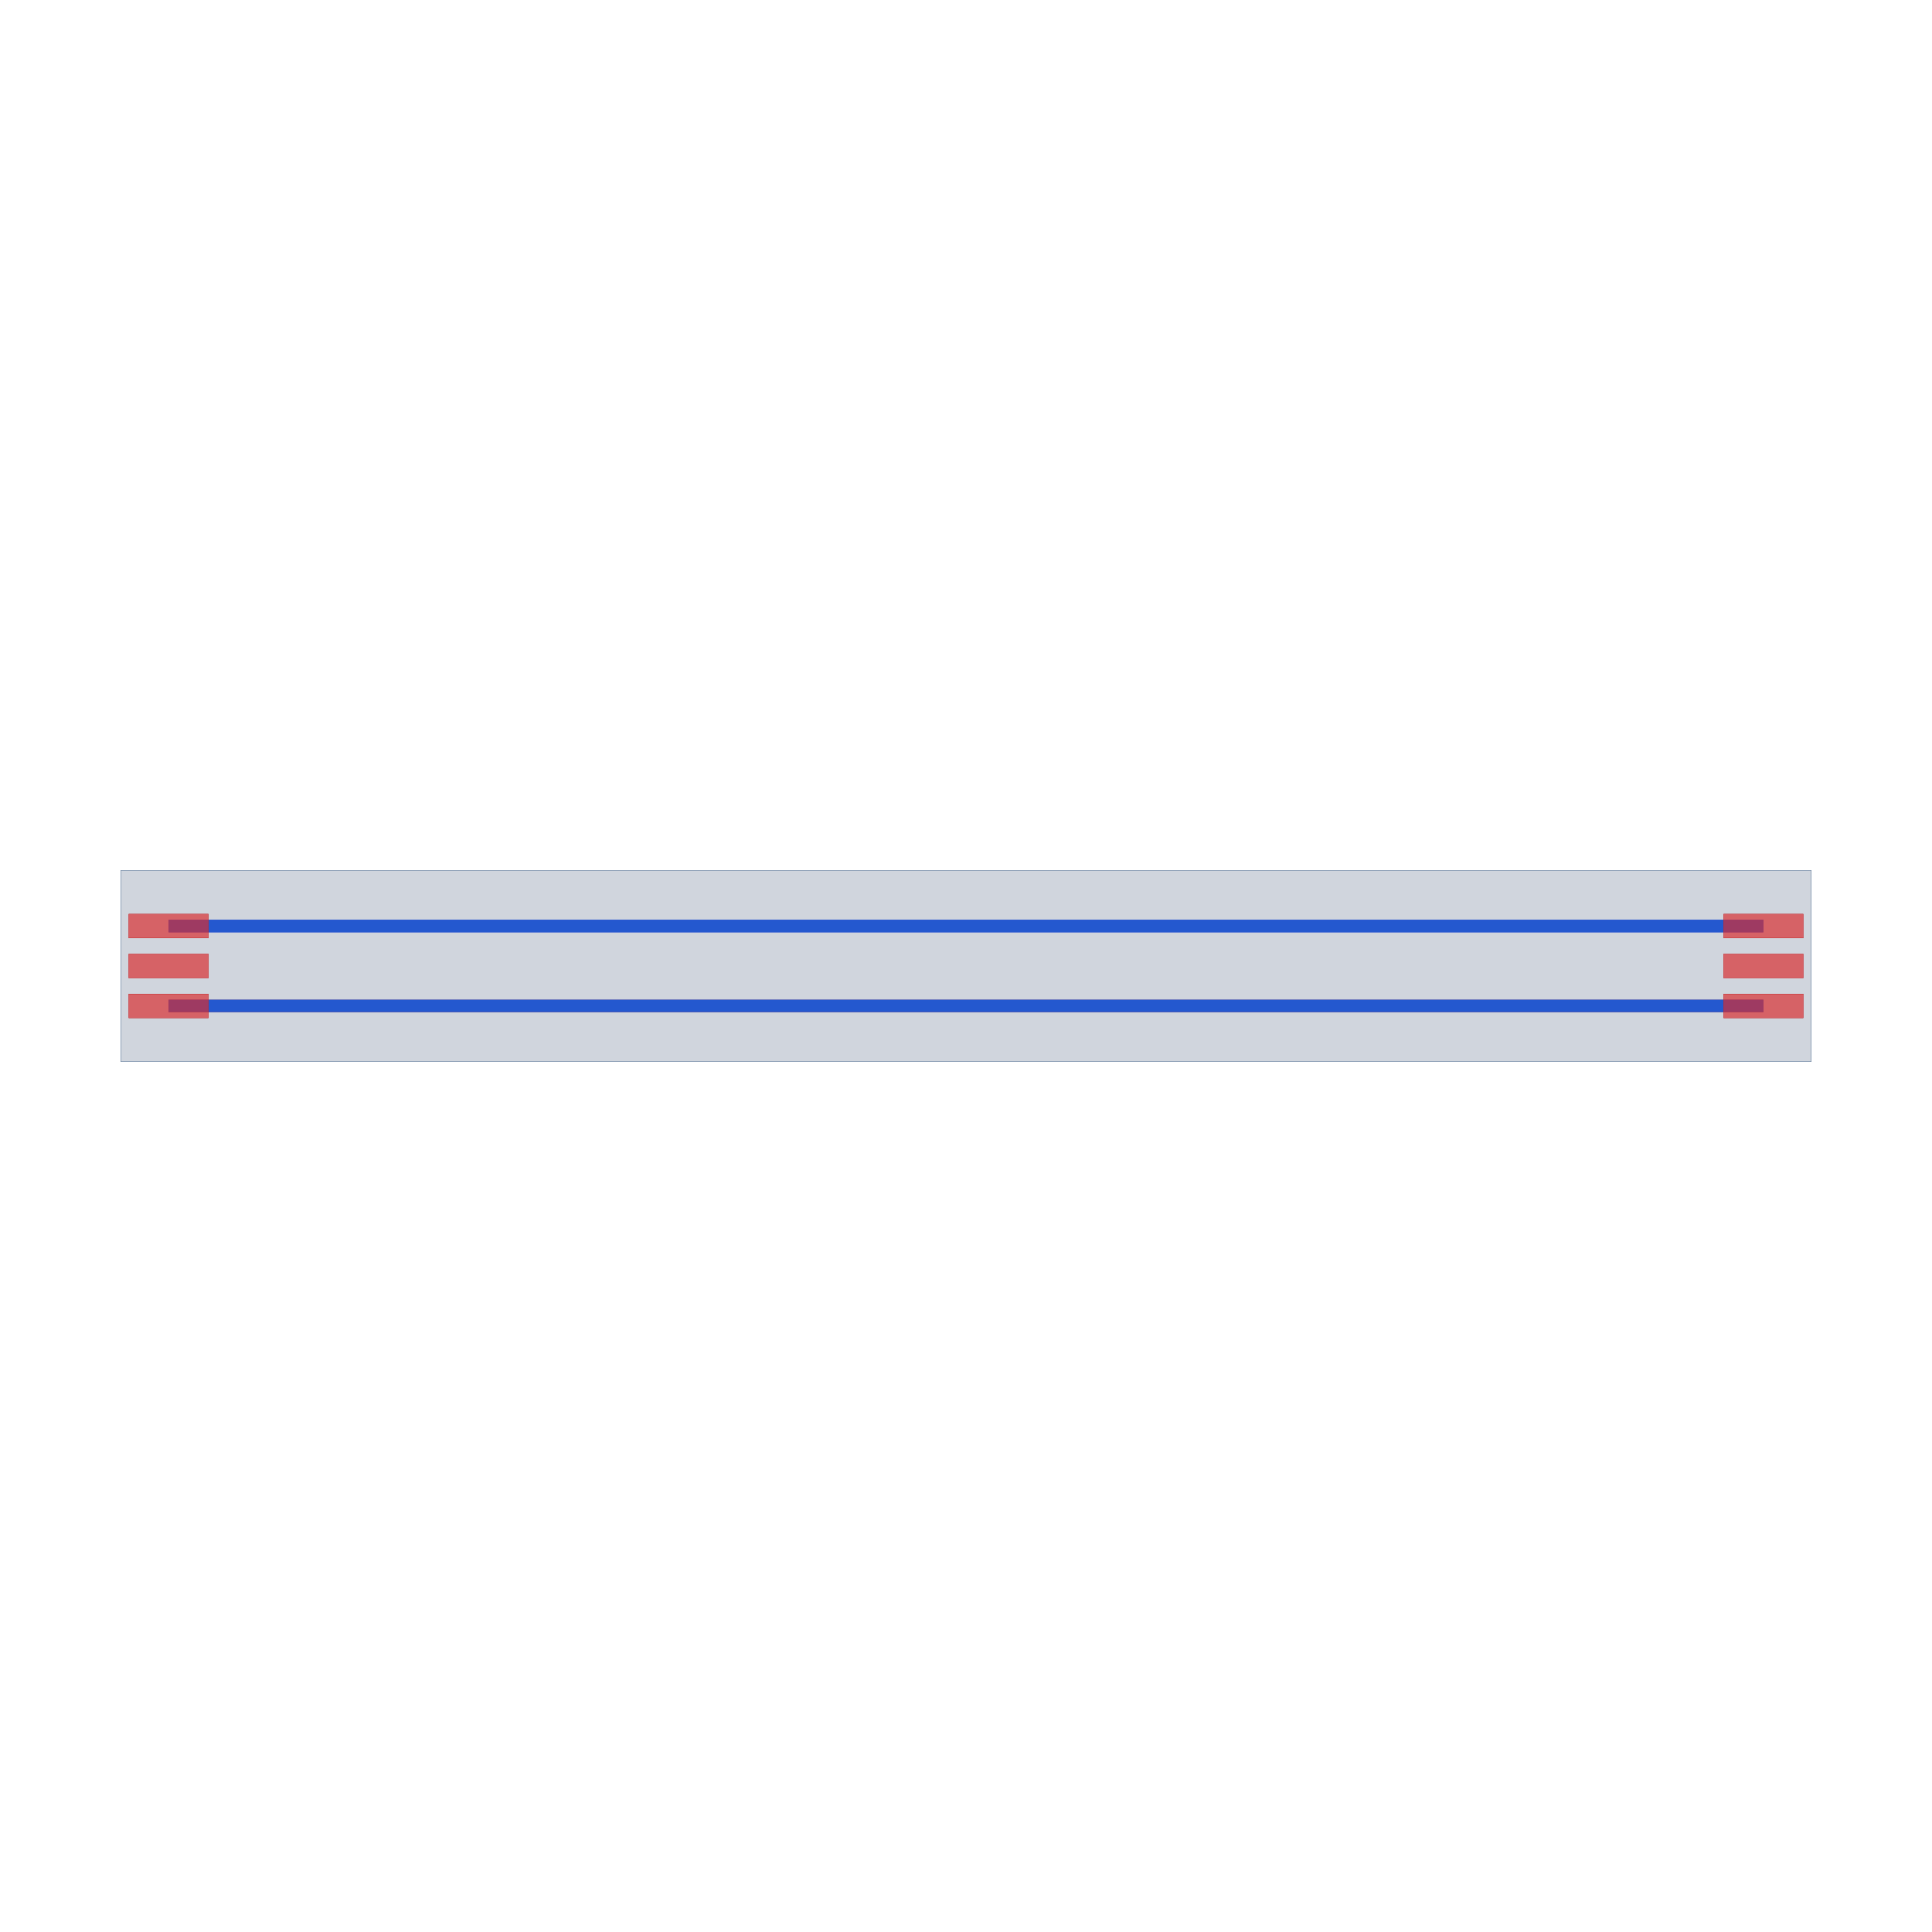
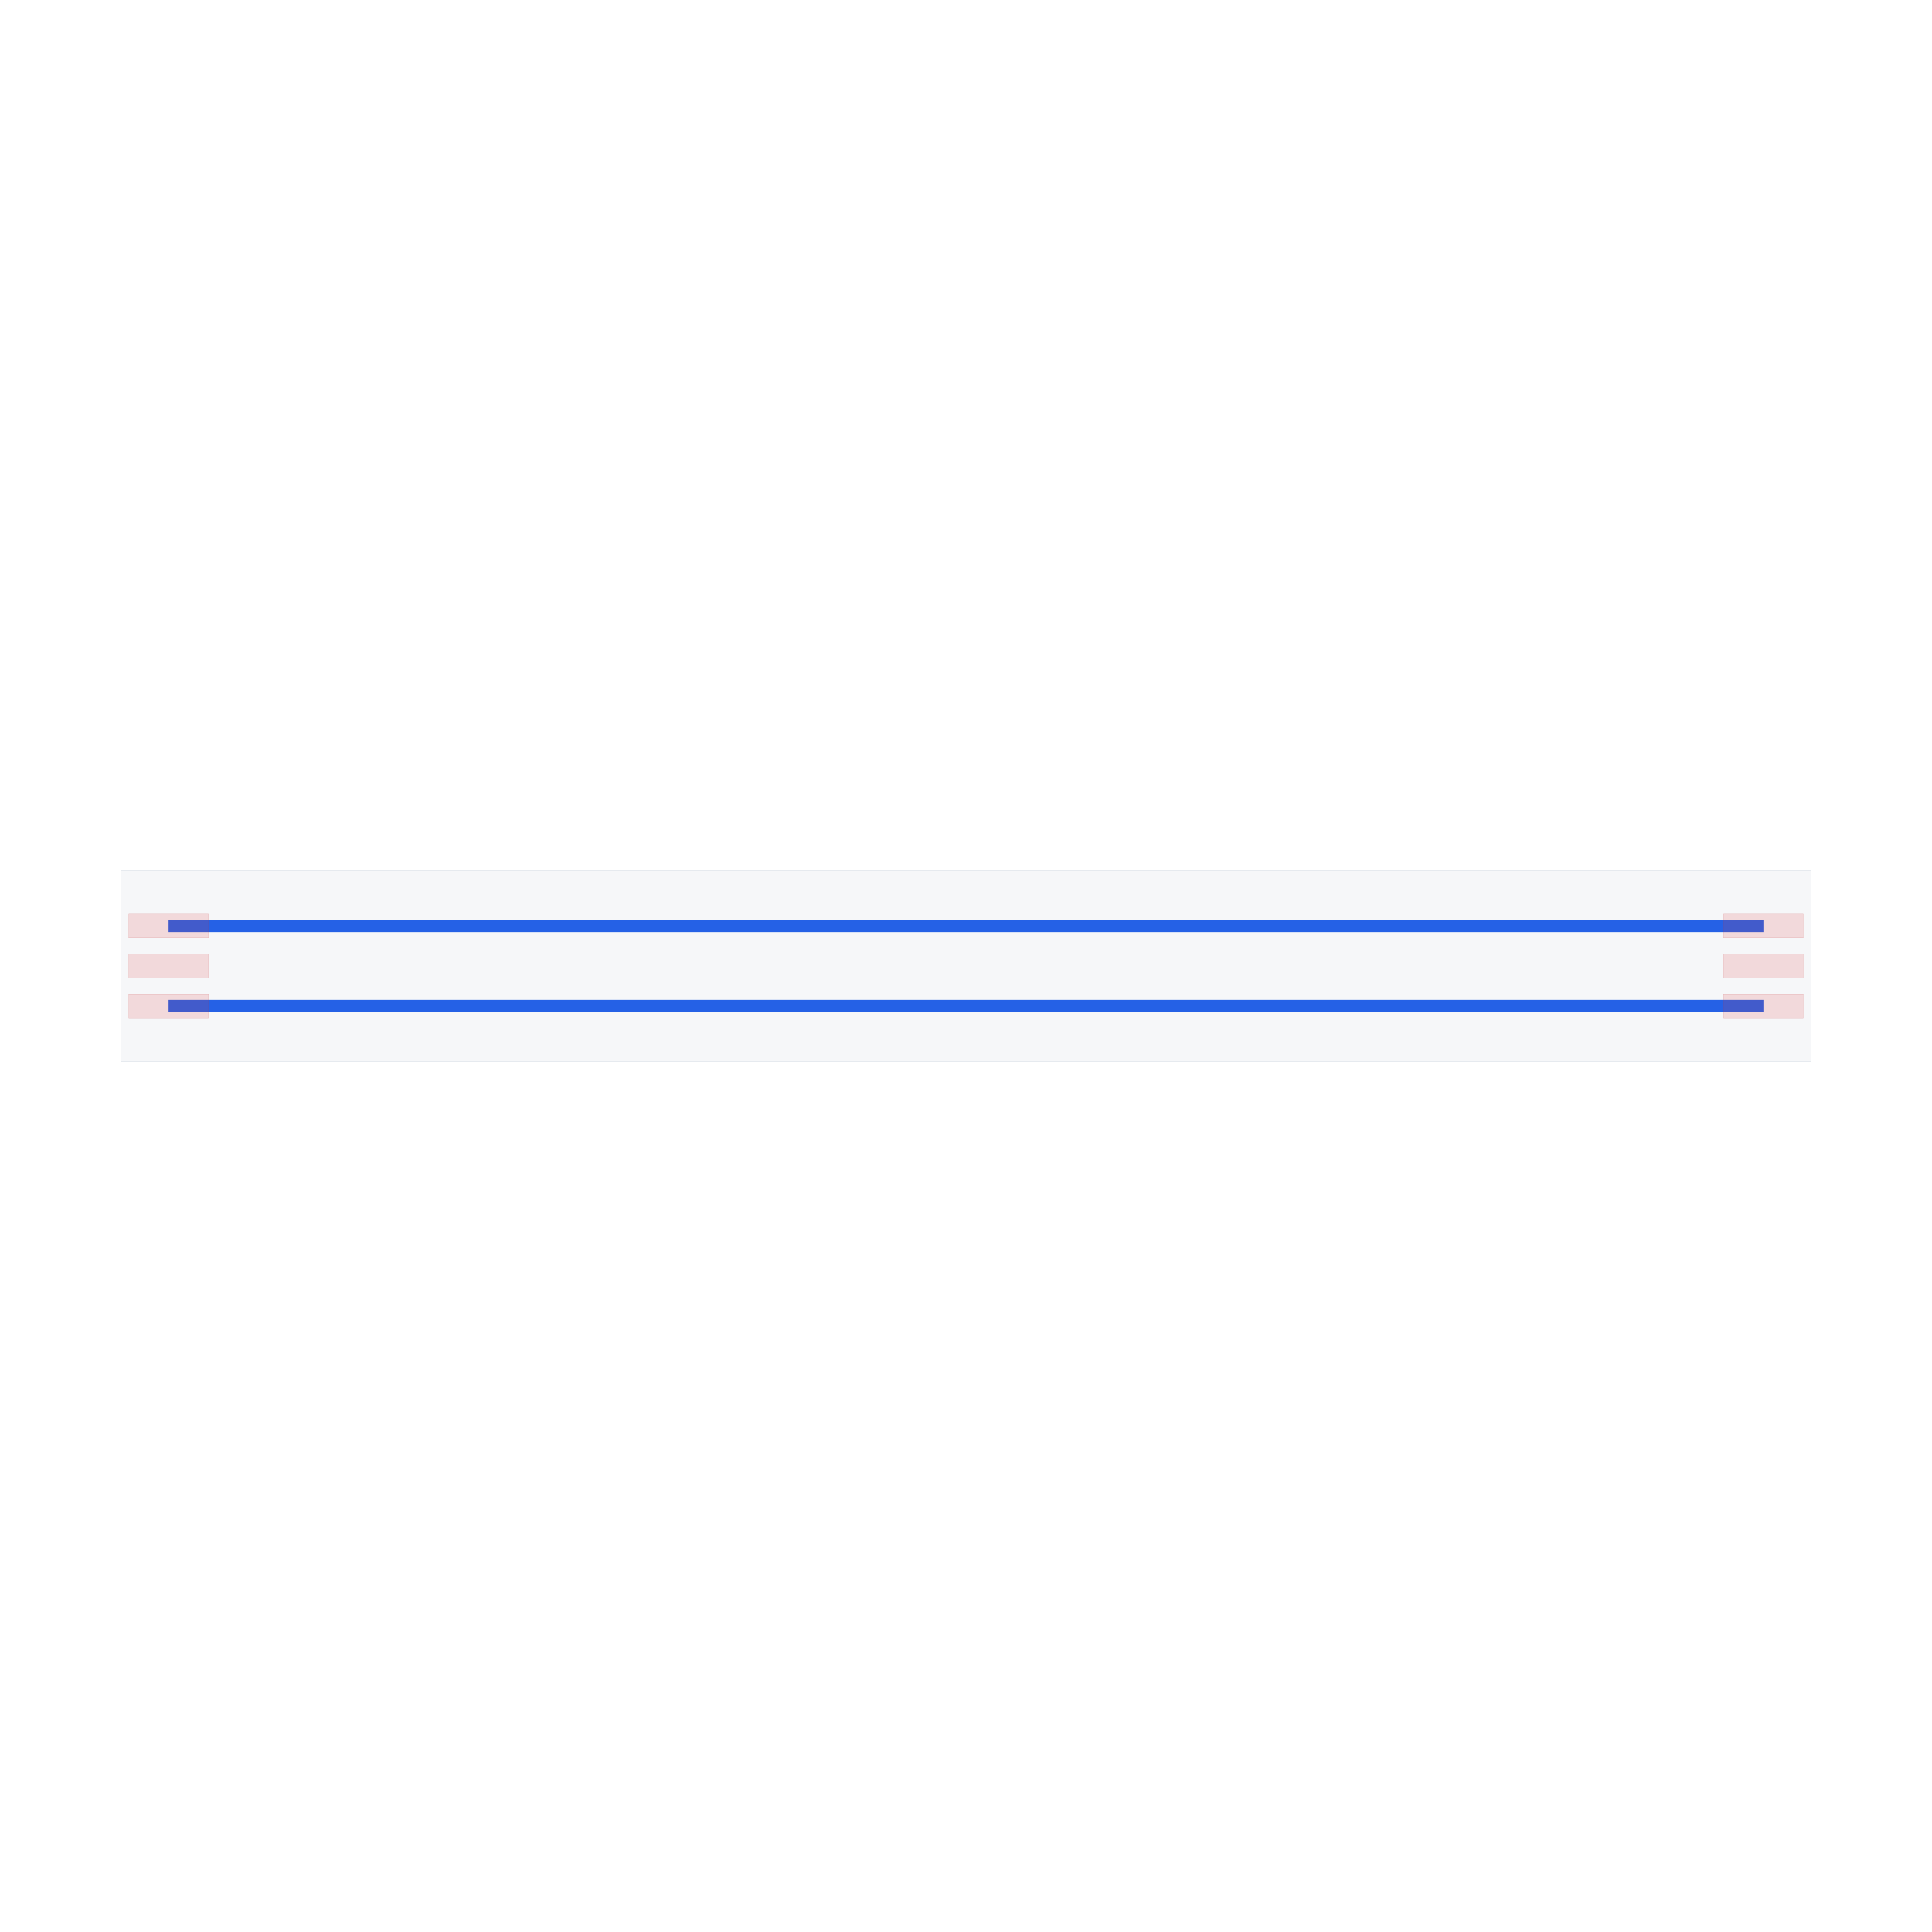
<svg xmlns="http://www.w3.org/2000/svg" width="640" height="640" viewBox="0 0 640 640">
  <rect width="100%" height="100%" fill="white" />
  <g>
    <polyline data-points="0,0.5 20,0.5" data-type="line" data-label="" points="55.849,306.792 584.151,306.792" fill="none" stroke="#2563eb" stroke-width="3.962" />
  </g>
  <g>
    <polyline data-points="0,-0.5 20,-0.5" data-type="line" data-label="" points="55.849,333.208 584.151,333.208" fill="none" stroke="#2563eb" stroke-width="3.962" />
-   </g>
-   <g>
-     <polyline data-points="0,0.5 20,0.5" data-type="line" data-label="" points="55.849,306.792 584.151,306.792" fill="none" stroke="#2563eb" stroke-width="3.962" />
-   </g>
-   <g>
-     <polyline data-points="0,-0.5 20,-0.5" data-type="line" data-label="" points="55.849,333.208 584.151,333.208" fill="none" stroke="#2563eb" stroke-width="3.962" />
-   </g>
-   <g>
-     <polyline data-points="0,0.5 20,0.5" data-type="line" data-label="" points="55.849,306.792 584.151,306.792" fill="none" stroke="#2563eb" stroke-width="3.962" />
-   </g>
-   <g>
-     <polyline data-points="0,-0.5 20,-0.5" data-type="line" data-label="" points="55.849,333.208 584.151,333.208" fill="none" stroke="#2563eb" stroke-width="3.962" />
-   </g>
-   <g>
-     <polyline data-points="0,0.5 20,0.5" data-type="line" data-label="" points="55.849,306.792 584.151,306.792" fill="none" stroke="hsl(240, 100%, 50%)" stroke-width="3.962" />
-   </g>
-   <g>
-     <polyline data-points="0,-0.5 20,-0.5" data-type="line" data-label="" points="55.849,333.208 584.151,333.208" fill="none" stroke="hsl(0, 100%, 50%)" stroke-width="3.962" />
-   </g>
-   <g>
-     <polyline data-points="0,0.5 20,0.5" data-type="line" data-label="" points="55.849,306.792 584.151,306.792" fill="none" stroke="#2563eb" stroke-width="3.962" />
-   </g>
-   <g>
-     <polyline data-points="0,-0.5 20,-0.5" data-type="line" data-label="" points="55.849,333.208 584.151,333.208" fill="none" stroke="#2563eb" stroke-width="3.962" />
-   </g>
-   <g>
-     <polyline data-points="0,0.5 20,0.5" data-type="line" data-label="" points="55.849,306.792 584.151,306.792" fill="none" stroke="#2563eb" stroke-width="3.962" />
-   </g>
-   <g>
-     <polyline data-points="0,-0.5 20,-0.5" data-type="line" data-label="" points="55.849,333.208 584.151,333.208" fill="none" stroke="#2563eb" stroke-width="3.962" />
-   </g>
-   <g>
-     <rect data-type="rect" data-label="" data-x="10" data-y="0" x="40" y="288.302" width="560" height="63.396" fill="rgba(30, 70, 120, 0.04)" stroke="rgba(30, 70, 120, 0.55)" stroke-width="0.038" />
-   </g>
-   <g>
-     <rect data-type="rect" data-label="" data-x="0" data-y="0.5" x="42.642" y="302.83" width="26.415" height="7.925" fill="rgba(220, 60, 60, 0.16)" stroke="rgba(190, 40, 40, 0.75)" stroke-width="0.038" />
-   </g>
-   <g>
-     <rect data-type="rect" data-label="" data-x="0" data-y="0" x="42.642" y="316.038" width="26.415" height="7.925" fill="rgba(220, 60, 60, 0.16)" stroke="rgba(190, 40, 40, 0.75)" stroke-width="0.038" />
-   </g>
-   <g>
-     <rect data-type="rect" data-label="" data-x="0" data-y="-0.5" x="42.642" y="329.245" width="26.415" height="7.925" fill="rgba(220, 60, 60, 0.16)" stroke="rgba(190, 40, 40, 0.75)" stroke-width="0.038" />
-   </g>
-   <g>
-     <rect data-type="rect" data-label="" data-x="20" data-y="0.5" x="570.943" y="302.83" width="26.415" height="7.925" fill="rgba(220, 60, 60, 0.16)" stroke="rgba(190, 40, 40, 0.75)" stroke-width="0.038" />
-   </g>
-   <g>
-     <rect data-type="rect" data-label="" data-x="20" data-y="0" x="570.943" y="316.038" width="26.415" height="7.925" fill="rgba(220, 60, 60, 0.16)" stroke="rgba(190, 40, 40, 0.75)" stroke-width="0.038" />
-   </g>
-   <g>
-     <rect data-type="rect" data-label="" data-x="20" data-y="-0.5" x="570.943" y="329.245" width="26.415" height="7.925" fill="rgba(220, 60, 60, 0.16)" stroke="rgba(190, 40, 40, 0.75)" stroke-width="0.038" />
-   </g>
-   <g>
-     <rect data-type="rect" data-label="" data-x="10" data-y="0" x="40" y="288.302" width="560" height="63.396" fill="rgba(30, 70, 120, 0.04)" stroke="rgba(30, 70, 120, 0.55)" stroke-width="0.038" />
-   </g>
-   <g>
-     <rect data-type="rect" data-label="" data-x="0" data-y="0.5" x="42.642" y="302.83" width="26.415" height="7.925" fill="rgba(220, 60, 60, 0.16)" stroke="rgba(190, 40, 40, 0.75)" stroke-width="0.038" />
-   </g>
-   <g>
-     <rect data-type="rect" data-label="" data-x="0" data-y="0" x="42.642" y="316.038" width="26.415" height="7.925" fill="rgba(220, 60, 60, 0.16)" stroke="rgba(190, 40, 40, 0.75)" stroke-width="0.038" />
-   </g>
-   <g>
-     <rect data-type="rect" data-label="" data-x="0" data-y="-0.5" x="42.642" y="329.245" width="26.415" height="7.925" fill="rgba(220, 60, 60, 0.16)" stroke="rgba(190, 40, 40, 0.75)" stroke-width="0.038" />
-   </g>
-   <g>
-     <rect data-type="rect" data-label="" data-x="20" data-y="0.5" x="570.943" y="302.83" width="26.415" height="7.925" fill="rgba(220, 60, 60, 0.16)" stroke="rgba(190, 40, 40, 0.75)" stroke-width="0.038" />
-   </g>
-   <g>
-     <rect data-type="rect" data-label="" data-x="20" data-y="0" x="570.943" y="316.038" width="26.415" height="7.925" fill="rgba(220, 60, 60, 0.16)" stroke="rgba(190, 40, 40, 0.75)" stroke-width="0.038" />
-   </g>
-   <g>
-     <rect data-type="rect" data-label="" data-x="20" data-y="-0.5" x="570.943" y="329.245" width="26.415" height="7.925" fill="rgba(220, 60, 60, 0.16)" stroke="rgba(190, 40, 40, 0.75)" stroke-width="0.038" />
-   </g>
-   <g>
-     <rect data-type="rect" data-label="" data-x="10" data-y="0" x="40" y="288.302" width="560" height="63.396" fill="rgba(30, 70, 120, 0.04)" stroke="rgba(30, 70, 120, 0.55)" stroke-width="0.038" />
-   </g>
-   <g>
-     <rect data-type="rect" data-label="" data-x="0" data-y="0.5" x="42.642" y="302.83" width="26.415" height="7.925" fill="rgba(220, 60, 60, 0.16)" stroke="rgba(190, 40, 40, 0.75)" stroke-width="0.038" />
-   </g>
-   <g>
-     <rect data-type="rect" data-label="" data-x="0" data-y="0" x="42.642" y="316.038" width="26.415" height="7.925" fill="rgba(220, 60, 60, 0.16)" stroke="rgba(190, 40, 40, 0.75)" stroke-width="0.038" />
-   </g>
-   <g>
-     <rect data-type="rect" data-label="" data-x="0" data-y="-0.5" x="42.642" y="329.245" width="26.415" height="7.925" fill="rgba(220, 60, 60, 0.16)" stroke="rgba(190, 40, 40, 0.75)" stroke-width="0.038" />
-   </g>
-   <g>
-     <rect data-type="rect" data-label="" data-x="20" data-y="0.5" x="570.943" y="302.83" width="26.415" height="7.925" fill="rgba(220, 60, 60, 0.16)" stroke="rgba(190, 40, 40, 0.75)" stroke-width="0.038" />
-   </g>
-   <g>
-     <rect data-type="rect" data-label="" data-x="20" data-y="0" x="570.943" y="316.038" width="26.415" height="7.925" fill="rgba(220, 60, 60, 0.16)" stroke="rgba(190, 40, 40, 0.75)" stroke-width="0.038" />
-   </g>
-   <g>
-     <rect data-type="rect" data-label="" data-x="20" data-y="-0.5" x="570.943" y="329.245" width="26.415" height="7.925" fill="rgba(220, 60, 60, 0.16)" stroke="rgba(190, 40, 40, 0.75)" stroke-width="0.038" />
-   </g>
-   <g>
-     <rect data-type="rect" data-label="" data-x="10" data-y="0" x="40" y="288.302" width="560" height="63.396" fill="rgba(30,41,59,0.03)" stroke="rgba(30,41,59,0.55)" stroke-width="0.038" />
-   </g>
-   <g>
-     <rect data-type="rect" data-label="" data-x="0" data-y="0.5" x="42.642" y="302.83" width="26.415" height="7.925" fill="rgba(255,0,0,0.25)" stroke="rgba(255,0,0,0.5)" stroke-width="0.038" />
-   </g>
-   <g>
-     <rect data-type="rect" data-label="" data-x="0" data-y="0" x="42.642" y="316.038" width="26.415" height="7.925" fill="rgba(255,0,0,0.25)" stroke="rgba(255,0,0,0.5)" stroke-width="0.038" />
-   </g>
-   <g>
-     <rect data-type="rect" data-label="" data-x="0" data-y="-0.5" x="42.642" y="329.245" width="26.415" height="7.925" fill="rgba(255,0,0,0.25)" stroke="rgba(255,0,0,0.5)" stroke-width="0.038" />
-   </g>
-   <g>
-     <rect data-type="rect" data-label="" data-x="20" data-y="0.5" x="570.943" y="302.83" width="26.415" height="7.925" fill="rgba(255,0,0,0.25)" stroke="rgba(255,0,0,0.5)" stroke-width="0.038" />
-   </g>
-   <g>
-     <rect data-type="rect" data-label="" data-x="20" data-y="0" x="570.943" y="316.038" width="26.415" height="7.925" fill="rgba(255,0,0,0.25)" stroke="rgba(255,0,0,0.5)" stroke-width="0.038" />
-   </g>
-   <g>
-     <rect data-type="rect" data-label="" data-x="20" data-y="-0.5" x="570.943" y="329.245" width="26.415" height="7.925" fill="rgba(255,0,0,0.25)" stroke="rgba(255,0,0,0.5)" stroke-width="0.038" />
-   </g>
-   <g>
-     <rect data-type="rect" data-label="" data-x="10" data-y="0" x="40" y="288.302" width="560" height="63.396" fill="rgba(30, 70, 120, 0.04)" stroke="rgba(30, 70, 120, 0.55)" stroke-width="0.038" />
-   </g>
-   <g>
-     <rect data-type="rect" data-label="" data-x="0" data-y="0.5" x="42.642" y="302.83" width="26.415" height="7.925" fill="rgba(220, 60, 60, 0.16)" stroke="rgba(190, 40, 40, 0.75)" stroke-width="0.038" />
-   </g>
-   <g>
-     <rect data-type="rect" data-label="" data-x="0" data-y="0" x="42.642" y="316.038" width="26.415" height="7.925" fill="rgba(220, 60, 60, 0.16)" stroke="rgba(190, 40, 40, 0.75)" stroke-width="0.038" />
-   </g>
-   <g>
-     <rect data-type="rect" data-label="" data-x="0" data-y="-0.5" x="42.642" y="329.245" width="26.415" height="7.925" fill="rgba(220, 60, 60, 0.16)" stroke="rgba(190, 40, 40, 0.75)" stroke-width="0.038" />
-   </g>
-   <g>
-     <rect data-type="rect" data-label="" data-x="20" data-y="0.5" x="570.943" y="302.83" width="26.415" height="7.925" fill="rgba(220, 60, 60, 0.16)" stroke="rgba(190, 40, 40, 0.75)" stroke-width="0.038" />
-   </g>
-   <g>
-     <rect data-type="rect" data-label="" data-x="20" data-y="0" x="570.943" y="316.038" width="26.415" height="7.925" fill="rgba(220, 60, 60, 0.16)" stroke="rgba(190, 40, 40, 0.75)" stroke-width="0.038" />
-   </g>
-   <g>
-     <rect data-type="rect" data-label="" data-x="20" data-y="-0.5" x="570.943" y="329.245" width="26.415" height="7.925" fill="rgba(220, 60, 60, 0.16)" stroke="rgba(190, 40, 40, 0.75)" stroke-width="0.038" />
  </g>
  <g>
    <rect data-type="rect" data-label="" data-x="10" data-y="0" x="40" y="288.302" width="560" height="63.396" fill="rgba(30, 70, 120, 0.04)" stroke="rgba(30, 70, 120, 0.55)" stroke-width="0.038" />
  </g>
  <g>
    <rect data-type="rect" data-label="" data-x="0" data-y="0.5" x="42.642" y="302.83" width="26.415" height="7.925" fill="rgba(220, 60, 60, 0.16)" stroke="rgba(190, 40, 40, 0.75)" stroke-width="0.038" />
  </g>
  <g>
    <rect data-type="rect" data-label="" data-x="0" data-y="0" x="42.642" y="316.038" width="26.415" height="7.925" fill="rgba(220, 60, 60, 0.16)" stroke="rgba(190, 40, 40, 0.75)" stroke-width="0.038" />
  </g>
  <g>
    <rect data-type="rect" data-label="" data-x="0" data-y="-0.5" x="42.642" y="329.245" width="26.415" height="7.925" fill="rgba(220, 60, 60, 0.16)" stroke="rgba(190, 40, 40, 0.75)" stroke-width="0.038" />
  </g>
  <g>
    <rect data-type="rect" data-label="" data-x="20" data-y="0.5" x="570.943" y="302.83" width="26.415" height="7.925" fill="rgba(220, 60, 60, 0.16)" stroke="rgba(190, 40, 40, 0.75)" stroke-width="0.038" />
  </g>
  <g>
    <rect data-type="rect" data-label="" data-x="20" data-y="0" x="570.943" y="316.038" width="26.415" height="7.925" fill="rgba(220, 60, 60, 0.16)" stroke="rgba(190, 40, 40, 0.75)" stroke-width="0.038" />
  </g>
  <g>
    <rect data-type="rect" data-label="" data-x="20" data-y="-0.5" x="570.943" y="329.245" width="26.415" height="7.925" fill="rgba(220, 60, 60, 0.16)" stroke="rgba(190, 40, 40, 0.75)" stroke-width="0.038" />
  </g>
  <g id="crosshair" style="display: none">
    <line id="crosshair-h" y1="0" y2="640" stroke="#666" stroke-width="0.5" />
    <line id="crosshair-v" x1="0" x2="640" stroke="#666" stroke-width="0.5" />
    <text id="coordinates" font-family="monospace" font-size="12" fill="#666" />
  </g>
</svg>
